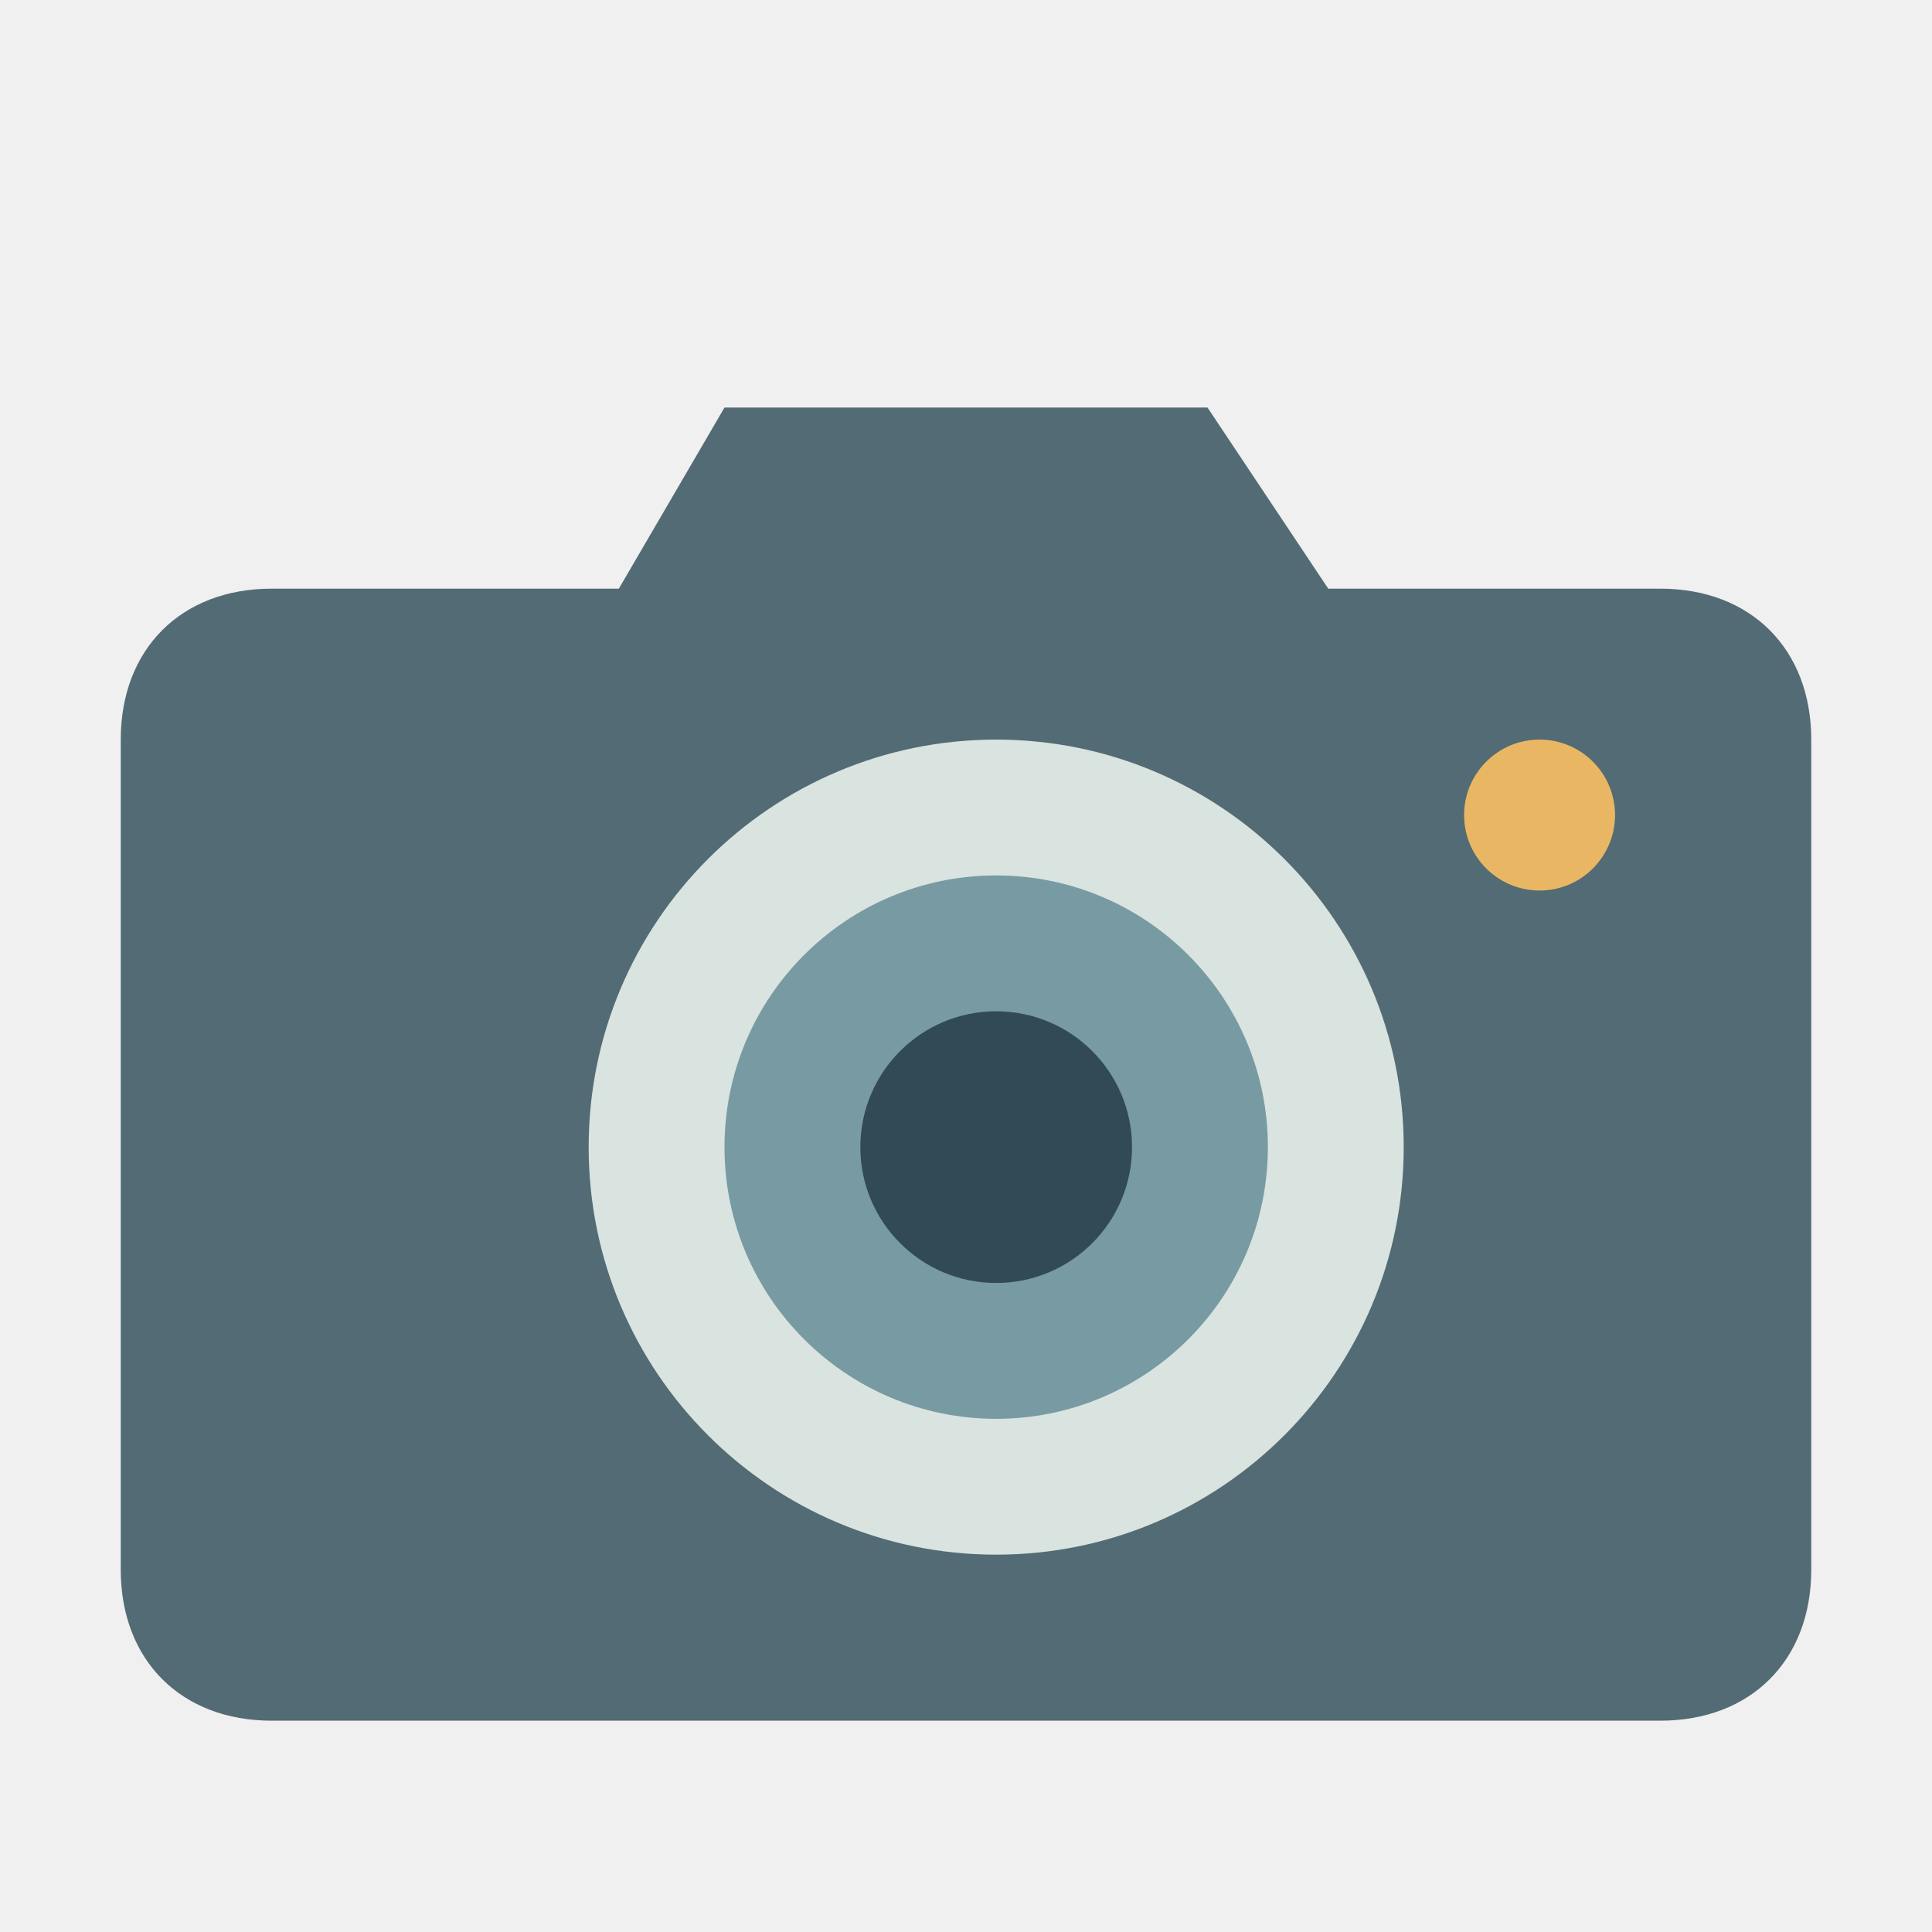
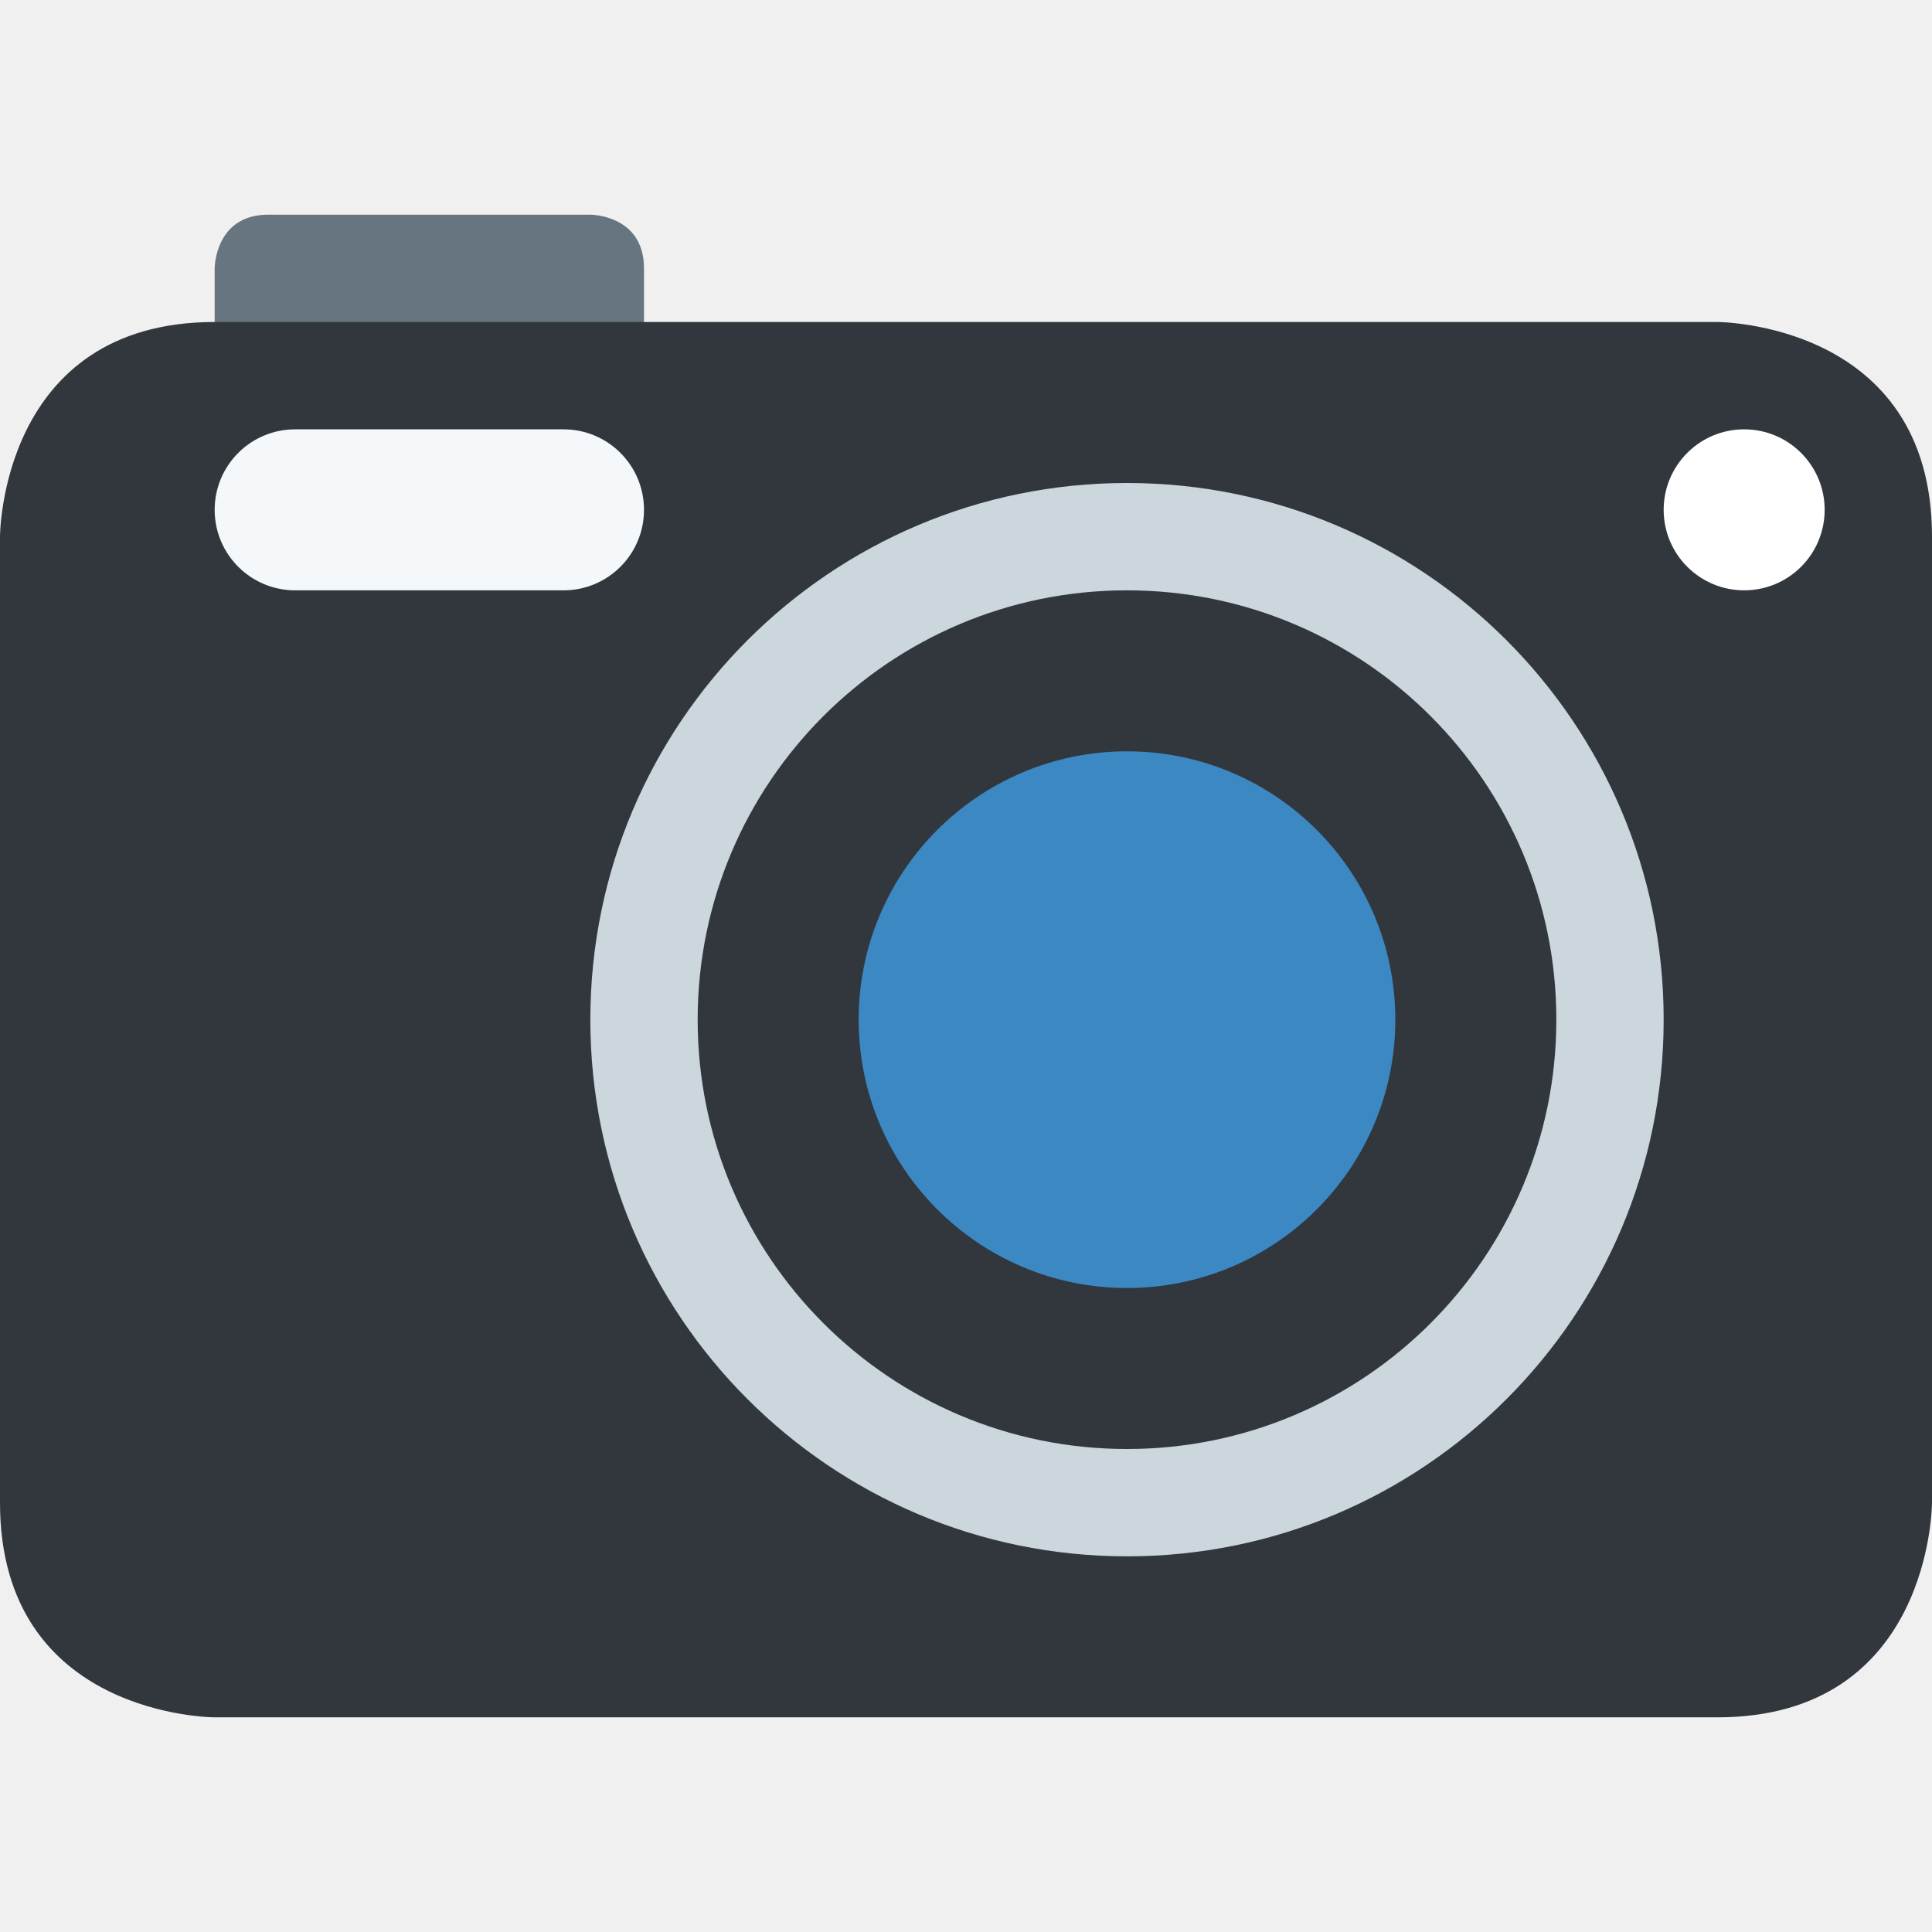
- <svg xmlns="http://www.w3.org/2000/svg" viewBox="0 0 128 128">
-   <path fill="#526b74" d="M18 39h23l7-12h32l8 12h22c6 0 10 4 10 10v55c0 6-4 10-10 10H18c-6 0-10-4-10-10V49c0-6 4-10 10-10Z" />
-   <circle cx="66" cy="76" r="27" fill="#d9e3df" />
-   <circle cx="66" cy="76" r="18" fill="#789aa2" />
-   <circle cx="66" cy="76" r="9" fill="#324a55" />
-   <circle cx="102" cy="54" r="5" fill="#e9b763" />
+ <svg xmlns="http://www.w3.org/2000/svg" viewBox="0 0 36 36">
+   <path fill="#66757F" d="M4 5s0-1 1-1h6s1 0 1 1v2H4V5z" />
+   <path fill="#31373D" d="M0 10s0-4 4-4h28s4 0 4 4v18s0 4-4 4H4s-4 0-4-4V10z" />
+   <circle fill="#CCD6DD" cx="21" cy="19" r="10" />
+   <circle fill="#31373D" cx="21" cy="19" r="8" />
+   <circle fill="#3B88C3" cx="21" cy="19" r="5" />
+   <circle fill="#FFF" cx="32.5" cy="9.5" r="1.5" />
+   <path fill="#F5F8FA" d="M12 9.5c0 .829-.671 1.5-1.5 1.5h-5C4.671 11 4 10.329 4 9.5S4.671 8 5.5 8h5c.829 0 1.5.671 1.5 1.5z" />
</svg>
